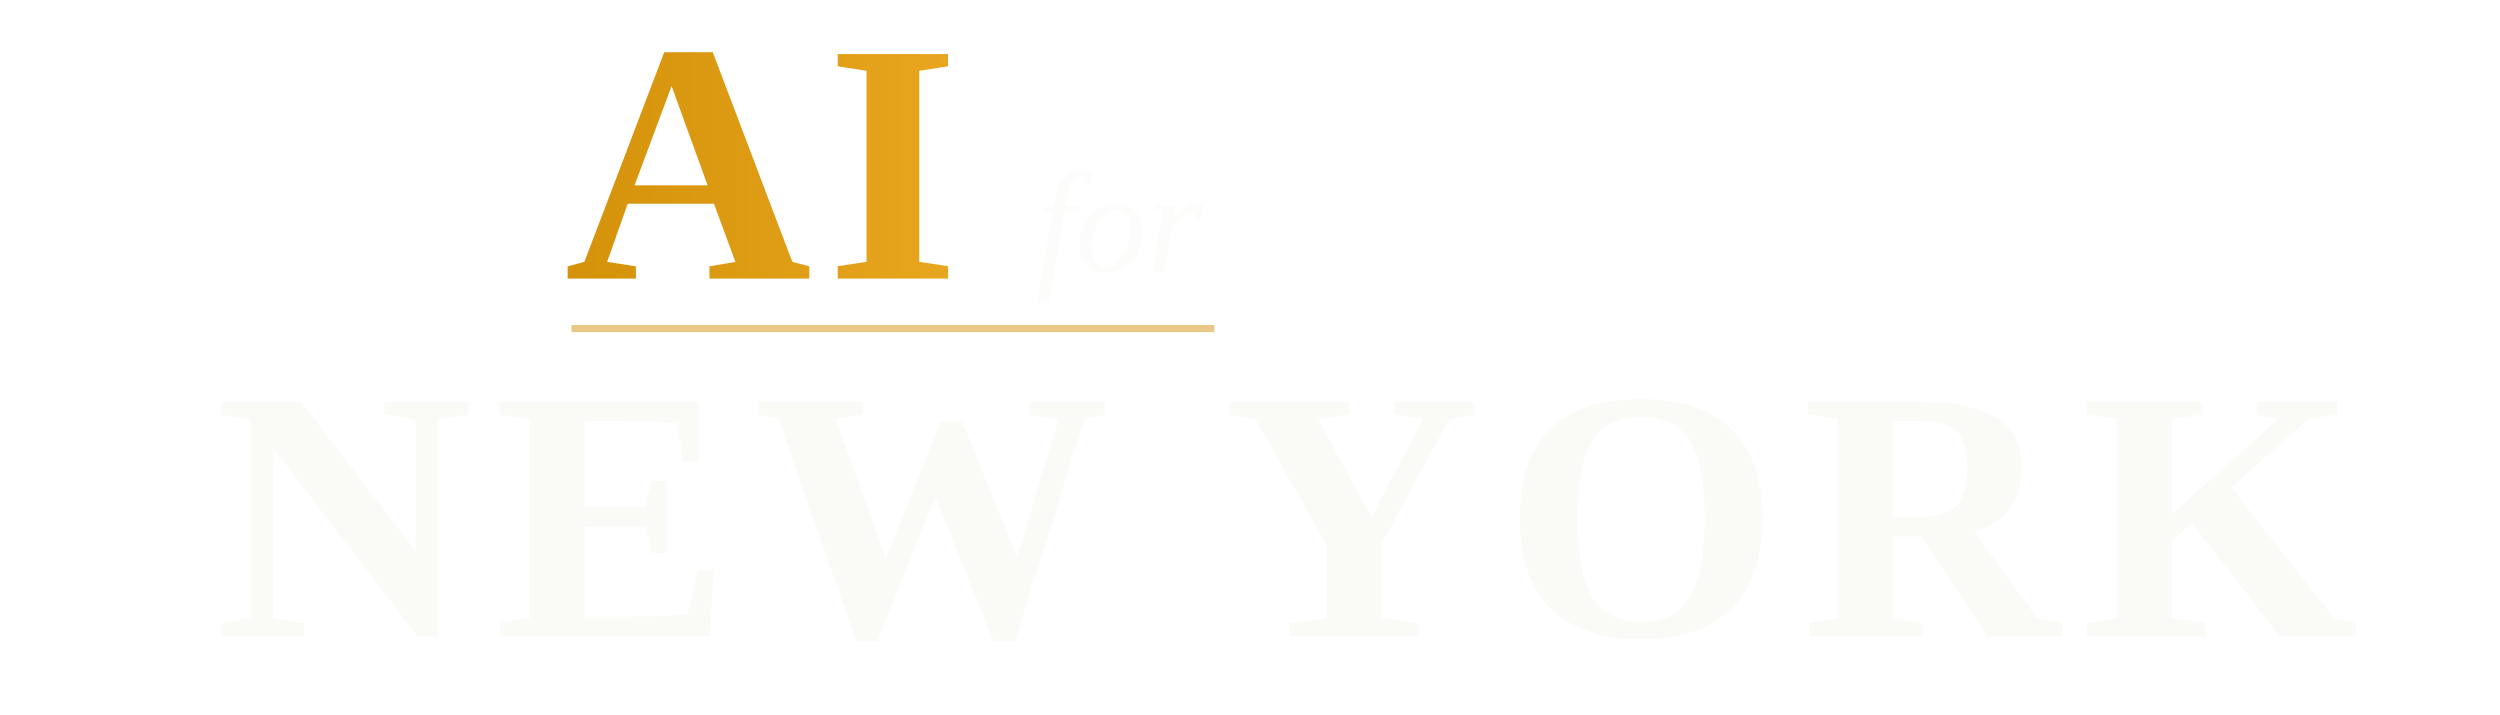
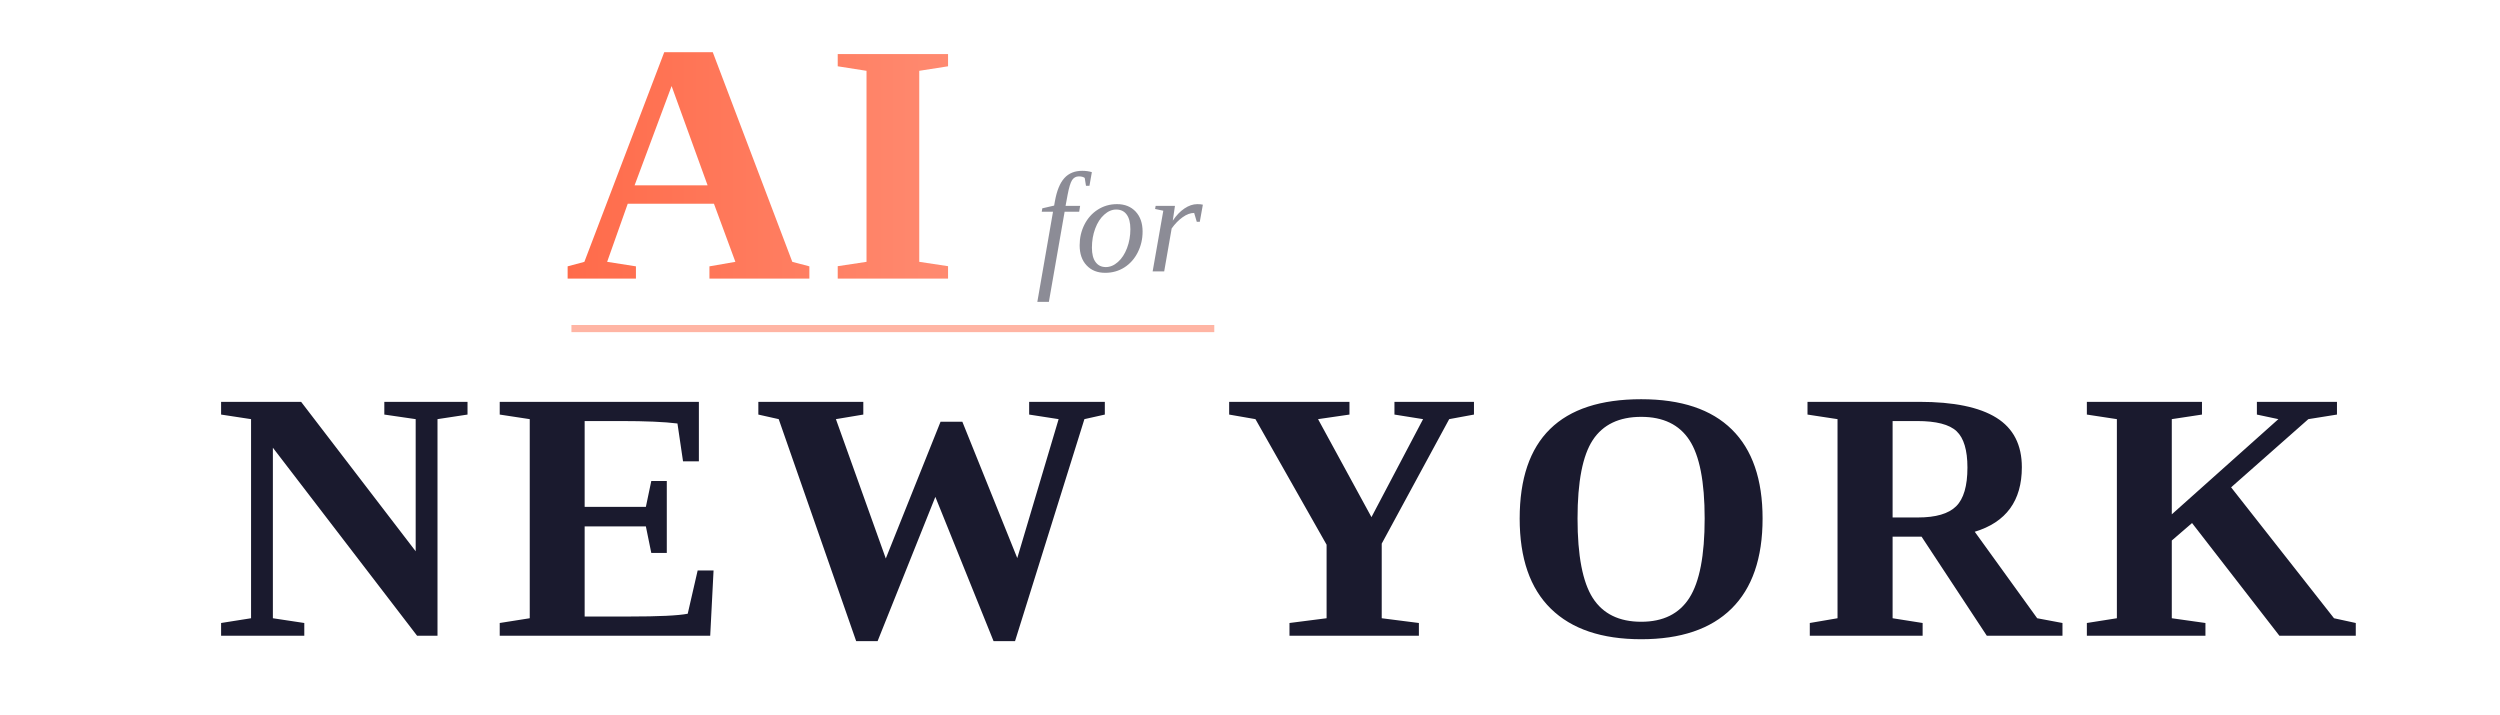
<svg xmlns="http://www.w3.org/2000/svg" viewBox="0 0 700 200" fill="none">
  <defs>
-     <linearGradient id="amber" x1="0" y1="0" x2="1" y2="0">
-       <stop offset="0%" stop-color="#D4920B" />
-       <stop offset="100%" stop-color="#E8A620" />
+     <linearGradient id="coral" x1="0" y1="0" x2="1" y2="0">
+       <stop offset="0%" stop-color="#ff6b4a" />
+       <stop offset="100%" stop-color="#ff8a70" />
    </linearGradient>
  </defs>
-   <text x="158" y="78" font-family="Georgia, 'Times New Roman', serif" font-size="96" font-weight="700" letter-spacing="4" fill="url(#amber)">AI</text>
-   <text x="290" y="76" font-family="Georgia, 'Times New Roman', serif" font-size="40" font-style="italic" fill="#FAFAF7" opacity="0.65">for</text>
-   <text x="60" y="178" font-family="Georgia, 'Times New Roman', serif" font-size="100" font-weight="700" letter-spacing="6" fill="#FAFAF7">NEW YORK</text>
-   <line x1="160" y1="92" x2="340" y2="92" stroke="#D4920B" stroke-width="2" opacity="0.5" />
+   <text x="158" y="78" font-family="Georgia, 'Times New Roman', serif" font-size="96" font-weight="700" letter-spacing="4" fill="url(#coral)">AI</text>
+   <text x="290" y="76" font-family="Georgia, 'Times New Roman', serif" font-size="40" font-style="italic" fill="#1a1a2e" opacity="0.5">for</text>
+   <text x="60" y="178" font-family="Georgia, 'Times New Roman', serif" font-size="100" font-weight="700" letter-spacing="6" fill="#1a1a2e">NEW YORK</text>
+   <line x1="160" y1="92" x2="340" y2="92" stroke="#ff6b4a" stroke-width="2" opacity="0.5" />
</svg>
